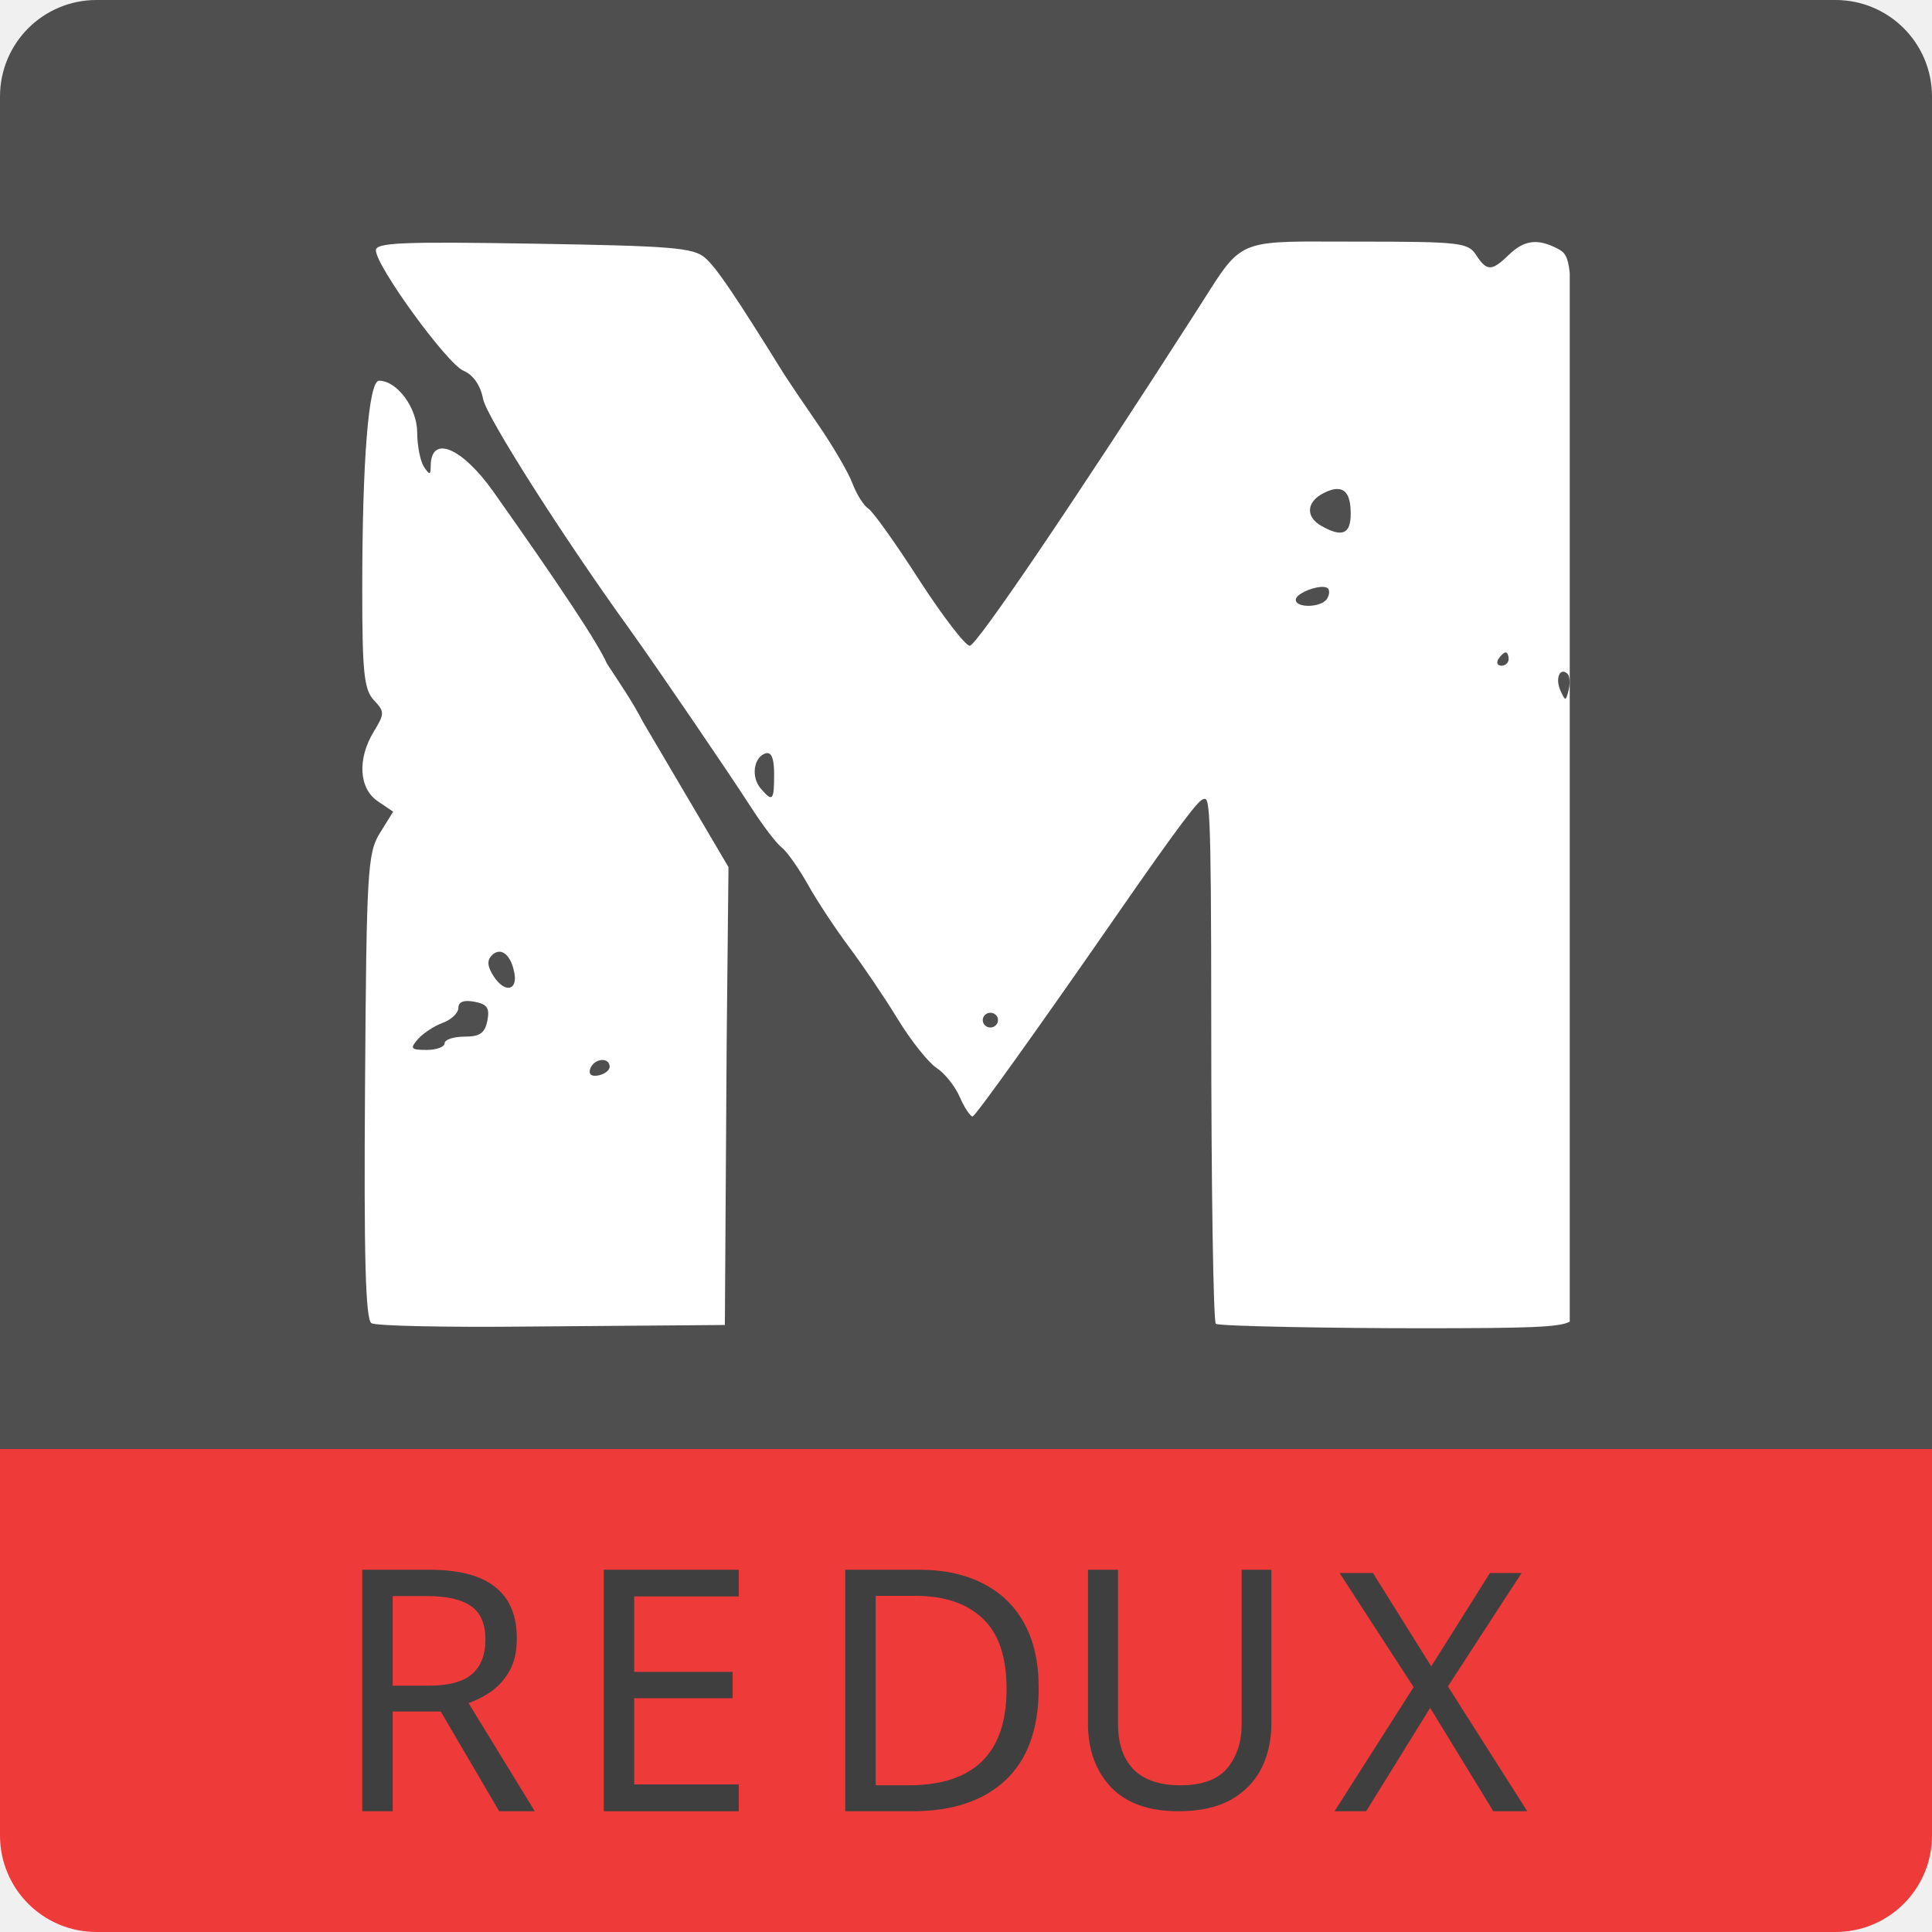
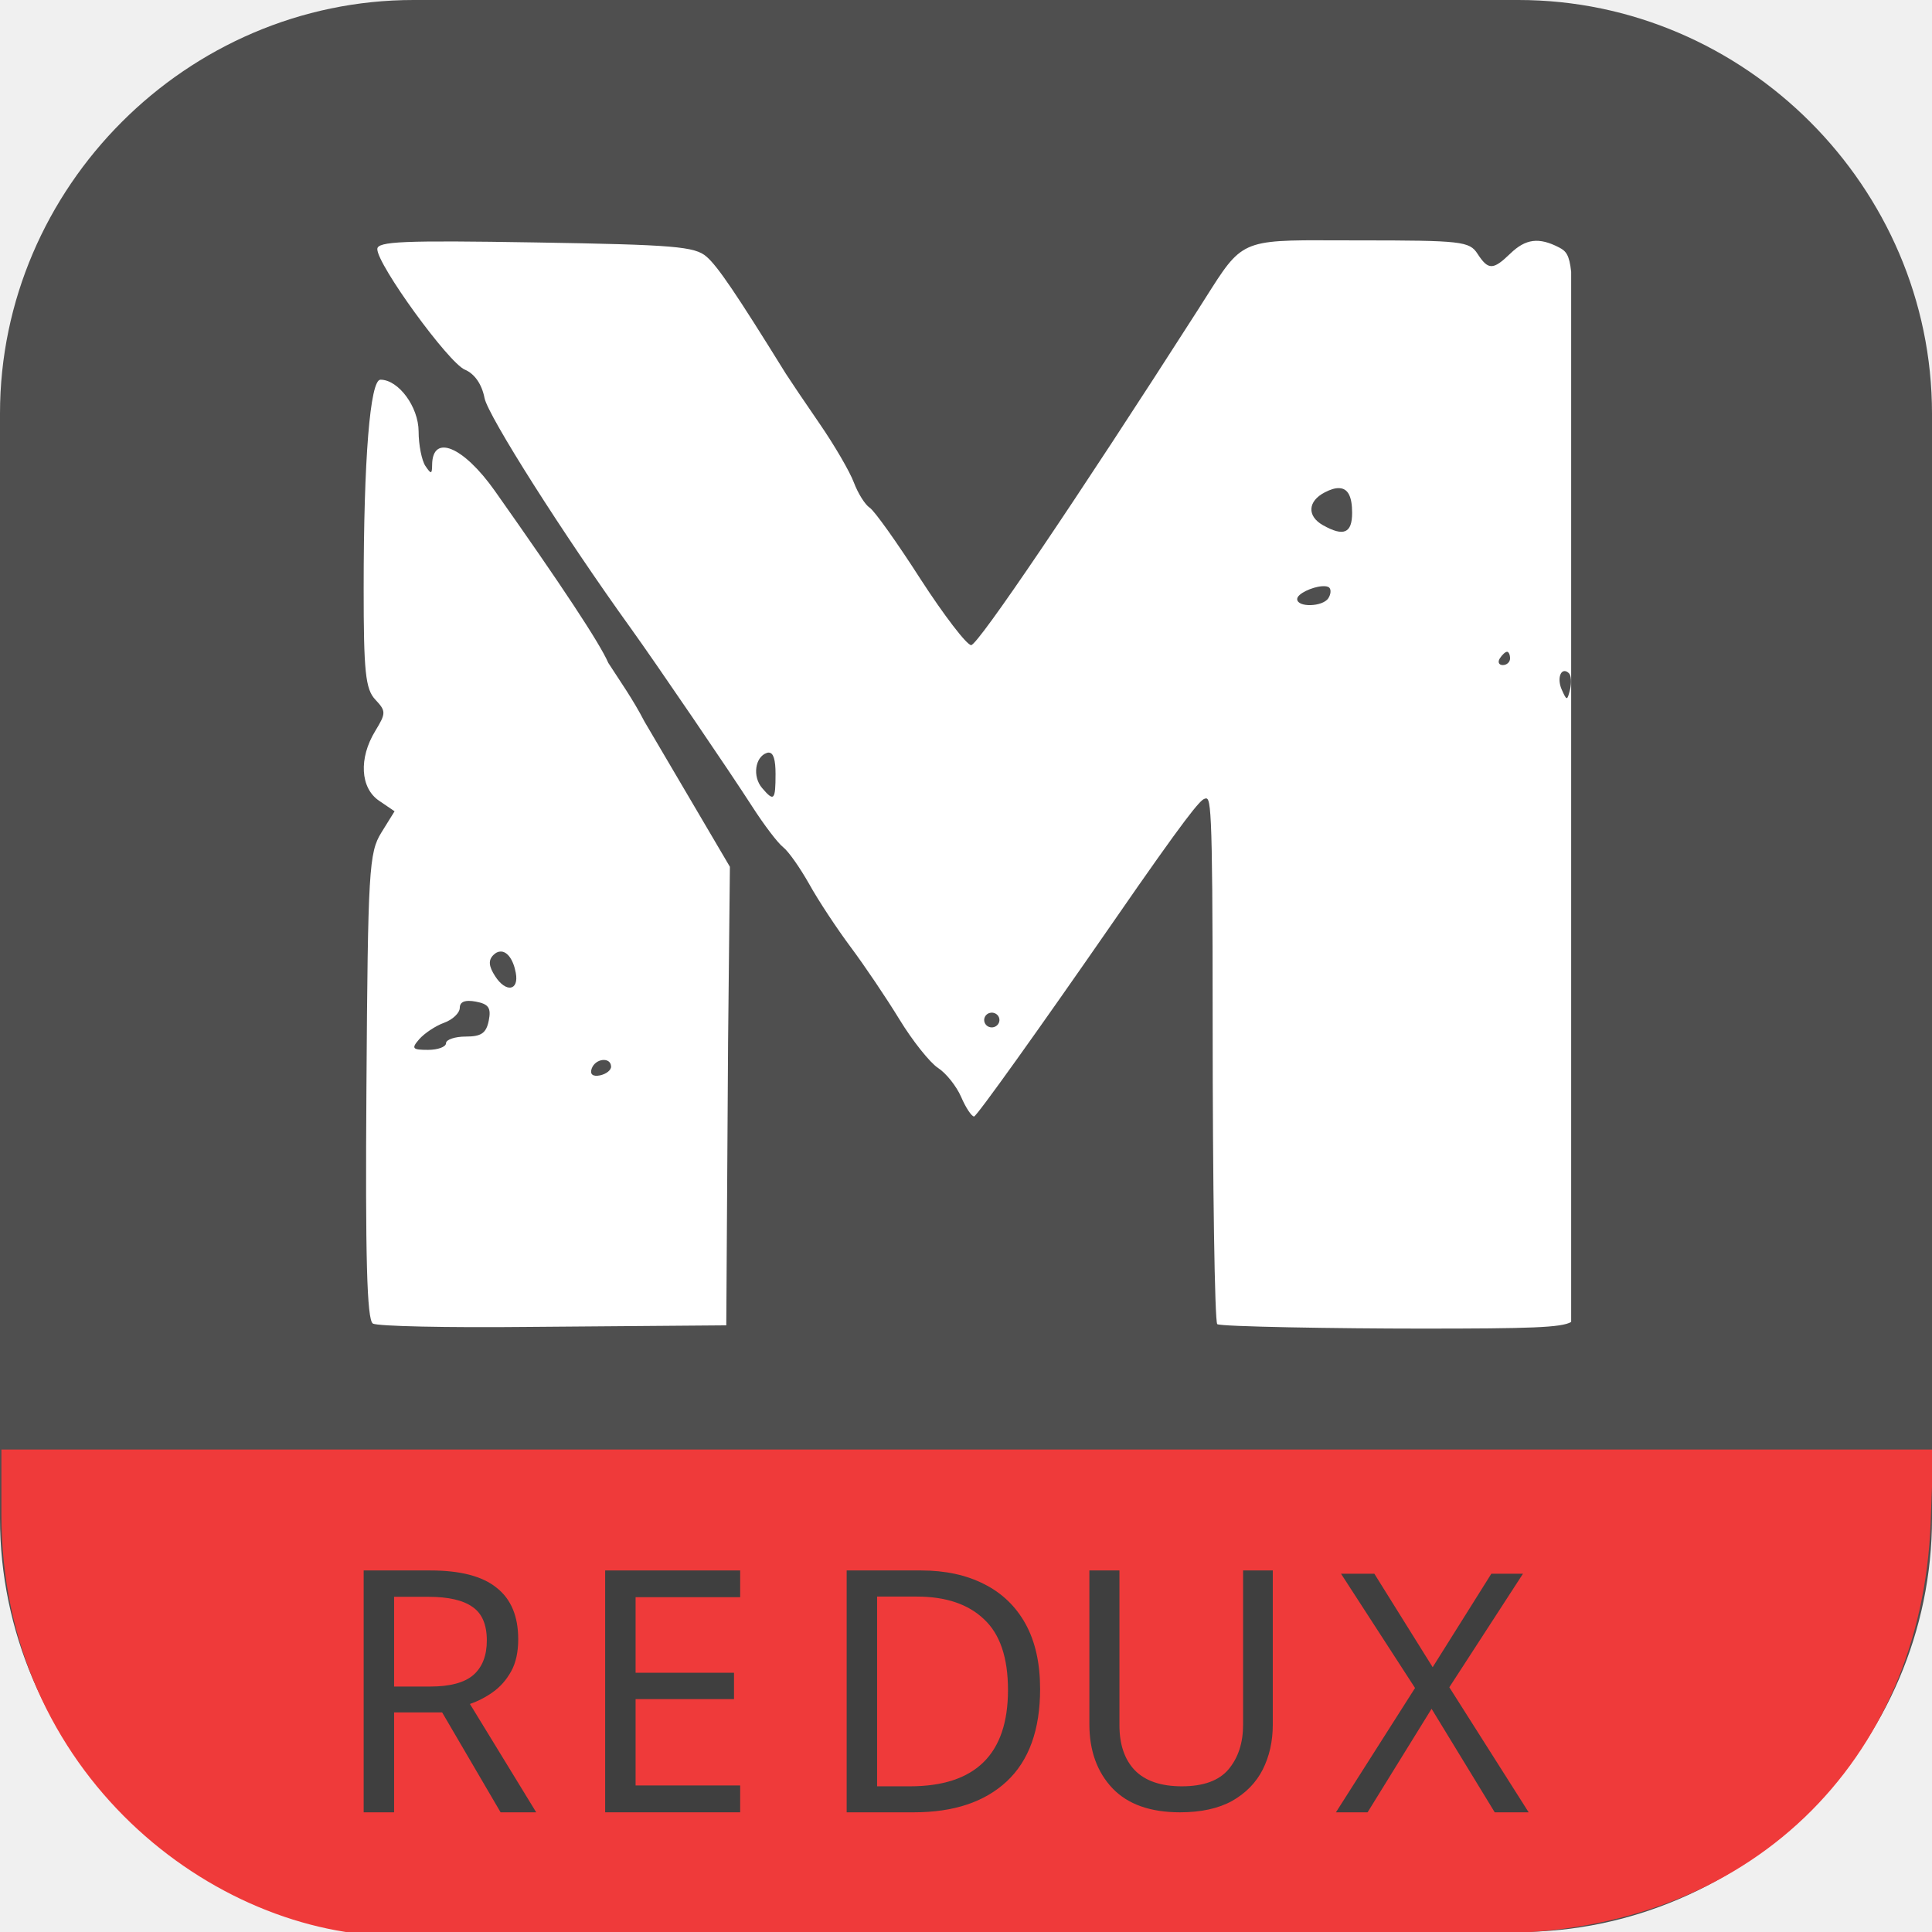
- <svg xmlns="http://www.w3.org/2000/svg" width="16" height="16" version="1">
-   <path style="fill:#4f4f4f" d="M 0.8,0 C 0.357,0 0,0.357 0,0.8 V 12.04 H 16 V 0.8 C 16,0.357 15.643,0 15.2,0 Z" />
-   <path style="fill:#ffffff" d="m 10.904,2 c -0.682,1.481e-4 -0.648,0.035 -0.996,0.577 C 8.906,4.139 8.087,5.348 8.031,5.348 7.995,5.348 7.806,5.102 7.611,4.801 7.417,4.499 7.228,4.234 7.19,4.211 7.153,4.187 7.094,4.094 7.06,4.004 7.026,3.913 6.898,3.694 6.776,3.517 6.653,3.339 6.528,3.153 6.496,3.103 6.084,2.439 5.933,2.217 5.84,2.136 5.743,2.051 5.571,2.037 4.421,2.018 c -1.095,-0.018 -1.308,-0.009 -1.308,0.055 0,0.13 0.589,0.94 0.725,0.997 0.081,0.034 0.141,0.121 0.163,0.235 0.029,0.147 0.654,1.131 1.213,1.906 0.206,0.286 0.82,1.186 1.004,1.472 0.097,0.151 0.212,0.302 0.256,0.336 0.044,0.034 0.141,0.172 0.217,0.307 0.075,0.135 0.23,0.369 0.343,0.52 0.113,0.151 0.294,0.419 0.403,0.597 0.108,0.177 0.252,0.357 0.319,0.401 0.067,0.043 0.153,0.151 0.192,0.24 0.038,0.089 0.087,0.162 0.107,0.162 0.021,0 0.537,-0.721 1.148,-1.602 C 9.813,6.762 9.926,6.631 9.963,6.619 c 0.052,-0.017 0.068,-0.04 0.068,1.843 0,1.356 0.017,2.481 0.038,2.501 C 10.09,10.984 11.08,11 11.759,11 c 0.901,0 1.162,-0.008 1.241,-0.055 V 2.261 c -0.015,-0.141 -0.043,-0.172 -0.099,-0.201 -0.168,-0.087 -0.278,-0.073 -0.406,0.051 -0.142,0.137 -0.182,0.137 -0.271,0 -0.066,-0.102 -0.133,-0.11 -0.981,-0.11 -0.13,0 -0.242,-6.545e-4 -0.339,-6.545e-4 z M 3.139,3.153 c -0.086,0 -0.139,0.659 -0.139,1.724 -2.867e-4,0.692 0.015,0.835 0.096,0.921 0.09,0.096 0.09,0.112 0,0.26 -0.138,0.225 -0.124,0.472 0.032,0.577 l 0.128,0.087 -0.11,0.177 c -0.102,0.165 -0.111,0.31 -0.123,2.097 -0.01,1.416 0.004,1.931 0.053,1.962 0.037,0.023 0.617,0.035 1.289,0.028 L 6.003,10.973 6.018,8.627 6.033,7.181 5.325,5.979 C 5.231,5.797 5.12,5.641 5.026,5.495 4.956,5.333 4.642,4.858 4.086,4.072 3.826,3.705 3.57,3.598 3.567,3.856 c -6.667e-4,0.08 -0.008,0.081 -0.056,0.01 -0.03,-0.045 -0.056,-0.174 -0.056,-0.286 C 3.454,3.378 3.289,3.153 3.139,3.153 Z m 7.942,0.897 c 0.071,0.003 0.105,0.07 0.105,0.204 0,0.169 -0.07,0.199 -0.242,0.102 -0.133,-0.075 -0.126,-0.198 0.015,-0.271 0.048,-0.025 0.088,-0.037 0.121,-0.035 z m -0.144,0.811 c 0.027,-0.002 0.049,9.818e-4 0.06,0.012 0.016,0.016 0.013,0.055 -0.008,0.087 -0.046,0.072 -0.258,0.078 -0.258,0.007 0,-0.044 0.124,-0.1 0.205,-0.106 z m 1.532,0.542 c 0.014,0 0.025,0.025 0.025,0.055 0,0.03 -0.027,0.055 -0.06,0.055 -0.033,0 -0.044,-0.025 -0.025,-0.055 0.019,-0.03 0.046,-0.055 0.06,-0.055 z m 0.481,0.16 c 0.01,0.001 0.021,0.007 0.032,0.018 0.018,0.018 0.022,0.077 0.009,0.133 -0.024,0.096 -0.027,0.096 -0.069,0.002 -0.036,-0.081 -0.015,-0.159 0.028,-0.153 z M 6.357,6.237 c 0.037,0.002 0.054,0.06 0.054,0.176 0,0.219 -0.013,0.232 -0.111,0.117 -0.082,-0.095 -0.059,-0.259 0.04,-0.291 0.006,-0.002 0.012,-0.003 0.017,-0.002 z M 4.131,7.882 c 0.056,-0.004 0.108,0.063 0.129,0.177 0.027,0.148 -0.082,0.165 -0.171,0.027 -0.054,-0.083 -0.058,-0.133 -0.014,-0.176 0.018,-0.018 0.037,-0.027 0.056,-0.028 z M 3.871,8.29 c 0.017,-1.416e-4 0.036,0.002 0.058,0.006 0.106,0.02 0.128,0.052 0.107,0.157 -0.021,0.104 -0.062,0.132 -0.19,0.132 -0.09,0 -0.164,0.025 -0.164,0.055 0,0.03 -0.067,0.055 -0.149,0.055 -0.13,0 -0.14,-0.011 -0.073,-0.088 0.042,-0.048 0.134,-0.11 0.206,-0.136 0.072,-0.026 0.13,-0.082 0.13,-0.124 0,-0.038 0.025,-0.057 0.075,-0.057 z m 4.321,0.098 c 0.024,-0.004 0.05,0.007 0.064,0.028 0.018,0.029 0.009,0.066 -0.021,0.084 -0.03,0.018 -0.069,0.009 -0.087,-0.02 -0.018,-0.029 -0.009,-0.066 0.021,-0.084 0.007,-0.004 0.015,-0.007 0.024,-0.008 z M 4.978,8.779 c 0.036,-0.004 0.069,0.012 0.071,0.053 0.002,0.03 -0.04,0.063 -0.092,0.074 -0.059,0.012 -0.085,-0.009 -0.069,-0.055 0.015,-0.043 0.054,-0.068 0.09,-0.072 z" />
-   <path style="fill:#ef3a3a" d="m 0,12 v 3.2 C 0,15.643 0.357,16 0.8,16 H 15.2 C 15.643,16 16,15.643 16,15.2 V 12 Z" />
-   <path style="fill:#3f3f3f" d="m 3.552,13 q 0.373,0 0.549,0.143 0.179,0.14 0.179,0.426 0,0.16 -0.059,0.266 -0.059,0.106 -0.151,0.171 -0.09,0.064 -0.19,0.098 L 4.429,15 H 4.134 L 3.65,14.174 H 3.252 V 15 H 3 V 13 Z M 3.538,13.218 H 3.252 v 0.742 h 0.3 q 0.244,0 0.356,-0.095 0.112,-0.098 0.112,-0.286 0,-0.196 -0.118,-0.277 -0.118,-0.084 -0.364,-0.084 z" />
-   <path style="fill:#3f3f3f" d="M 6.118,15 H 5 v -2 h 1.118 v 0.221 h -0.866 v 0.625 h 0.815 v 0.218 h -0.815 v 0.714 h 0.866 z" />
-   <path style="fill:#3f3f3f" d="m 8.602,13.98 q 0,0.507 -0.277,0.765 Q 8.05,15 7.557,15 H 7 v -2 h 0.616 q 0.3,0 0.521,0.112 0.224,0.112 0.345,0.331 0.12,0.218 0.12,0.538 z m -0.266,0.008 q 0,-0.401 -0.199,-0.585 Q 7.941,13.216 7.58,13.216 H 7.252 v 1.569 h 0.272 q 0.812,0 0.812,-0.796 z" />
-   <path style="fill:#3f3f3f" d="m 10.529,13 v 1.276 q 0,0.204 -0.083,0.37 -0.083,0.163 -0.254,0.26 Q 10.021,15 9.761,15 9.391,15 9.201,14.801 9.01,14.599 9.01,14.271 V 13 h 0.249 v 1.279 q 0,0.24 0.127,0.373 0.13,0.133 0.39,0.133 0.268,0 0.387,-0.141 Q 10.283,14.5 10.283,14.276 V 13 Z" />
-   <path style="fill:#3f3f3f" d="M 12.648,15 H 12.367 L 11.844,14.144 11.314,15 h -0.262 l 0.655,-1.028 -0.613,-0.945 h 0.276 l 0.483,0.773 0.486,-0.773 h 0.262 l -0.61,0.939 z" />
+ <svg xmlns="http://www.w3.org/2000/svg" id="_图层_1" version="1.1" viewBox="0 0 64 64" width="16" height="16" xml:space="preserve">
+   <defs id="defs6">
+     <style id="style1">
+       .st0 {
+         fill-opacity: .5;
+       }
+ 
+       .st0, .st1, .st2, .st3, .st4, .st5, .st6, .st7 {
+         fill: #fff;
+       }
+ 
+       .st8 {
+         fill: #133c9a;
+       }
+ 
+       .st2, .st9 {
+         display: none;
+       }
+ 
+       .st3 {
+         fill-opacity: .2;
+       }
+ 
+       .st4 {
+         fill-opacity: .9;
+       }
+ 
+       .st10 {
+         fill: #3370ff;
+       }
+ 
+       .st11 {
+         fill: url(#_未命名的渐变_3);
+       }
+ 
+       .st12 {
+         fill: url(#_未命名的渐变);
+       }
+ 
+       .st5 {
+         fill-opacity: .3;
+       }
+ 
+       .st6 {
+         fill-opacity: 0;
+       }
+ 
+       .st7 {
+         fill-opacity: .7;
+       }
+ 
+       .st13 {
+         fill: #00d6b9;
+       }
+ 
+       .st14 {
+         fill: url(#_未命名的渐变_2);
+       }
+     </style>
+     <radialGradient id="_未命名的渐变" data-name="未命名的渐变" cx="123.9" cy="-40.2" fx="123.9" fy="-40.2" r="59.4" gradientTransform="translate(-26.8 25.5) scale(.6 -.7)" gradientUnits="userSpaceOnUse">
+       <stop offset="0" stop-color="#db202e" id="stop1" />
+       <stop offset="1" stop-color="#e01b24" id="stop2" />
+     </radialGradient>
+     <radialGradient id="_未命名的渐变_2" data-name="未命名的渐变 2" cx="67.6" cy="26.8" fx="67.6" fy="26.8" r="105.2" gradientTransform="translate(-26.6 25.3) scale(.6 -.7)" gradientUnits="userSpaceOnUse">
+       <stop offset="0" stop-color="#ffb648" id="stop3" />
+       <stop offset="1" stop-color="#ff7800" stop-opacity="0" id="stop4" />
+     </radialGradient>
+     <radialGradient id="_未命名的渐变_3" data-name="未命名的渐变 3" cx="61.7" cy="18.6" fx="61.7" fy="18.6" r="68" gradientTransform="translate(-26.8 25.8) scale(.6 -.7)" gradientUnits="userSpaceOnUse">
+       <stop offset="0" stop-color="#c64600" id="stop5" />
+       <stop offset="1" stop-color="#a51d2d" id="stop6" />
+     </radialGradient>
+   </defs>
+   <path class="st1" d="M 47.5,64.1 H 13.8 C 6.2,64.1 0,57.8 0,50.3 V 13.7 C 0,6.2 6.2,0 13.7,0 H 50.3 C 57.8,0 64,6.2 64,13.7 V 50.3 C 64,57.8 57.8,64 50.3,64 h -2.9 0.1 z" id="path6" style="fill:#4f4f4f;fill-opacity:1" />
+   <g id="g38" transform="matrix(4,0,0,4.005848,0.04678363,-0.05263158)">
+     <path style="fill:#ffffff" d="m 10.904,2 c -0.682,1.481e-4 -0.648,0.035 -0.996,0.577 C 8.906,4.139 8.087,5.348 8.031,5.348 7.995,5.348 7.806,5.102 7.611,4.801 7.417,4.499 7.228,4.234 7.19,4.211 7.153,4.187 7.094,4.094 7.06,4.004 7.026,3.913 6.898,3.694 6.776,3.517 6.653,3.339 6.528,3.153 6.496,3.103 6.084,2.439 5.933,2.217 5.84,2.136 5.743,2.051 5.571,2.037 4.421,2.018 c -1.095,-0.018 -1.308,-0.009 -1.308,0.055 0,0.13 0.589,0.94 0.725,0.997 0.081,0.034 0.141,0.121 0.163,0.235 0.029,0.147 0.654,1.131 1.213,1.906 0.206,0.286 0.82,1.186 1.004,1.472 0.097,0.151 0.212,0.302 0.256,0.336 0.044,0.034 0.141,0.172 0.217,0.307 0.075,0.135 0.23,0.369 0.343,0.52 0.113,0.151 0.294,0.419 0.403,0.597 0.108,0.177 0.252,0.357 0.319,0.401 0.067,0.043 0.153,0.151 0.192,0.24 0.038,0.089 0.087,0.162 0.107,0.162 0.021,0 0.537,-0.721 1.148,-1.602 C 9.813,6.762 9.926,6.631 9.963,6.619 c 0.052,-0.017 0.068,-0.04 0.068,1.843 0,1.356 0.017,2.481 0.038,2.501 C 10.09,10.984 11.08,11 11.759,11 c 0.901,0 1.162,-0.008 1.241,-0.055 V 2.261 c -0.015,-0.141 -0.043,-0.172 -0.099,-0.201 -0.168,-0.087 -0.278,-0.073 -0.406,0.051 -0.142,0.137 -0.182,0.137 -0.271,0 -0.066,-0.102 -0.133,-0.11 -0.981,-0.11 -0.13,0 -0.242,-6.545e-4 -0.339,-6.545e-4 z M 3.139,3.153 c -0.086,0 -0.139,0.659 -0.139,1.724 -2.867e-4,0.692 0.015,0.835 0.096,0.921 0.09,0.096 0.09,0.112 0,0.26 -0.138,0.225 -0.124,0.472 0.032,0.577 l 0.128,0.087 -0.11,0.177 c -0.102,0.165 -0.111,0.31 -0.123,2.097 -0.01,1.416 0.004,1.931 0.053,1.962 0.037,0.023 0.617,0.035 1.289,0.028 L 6.003,10.973 6.018,8.627 6.033,7.181 5.325,5.979 C 5.231,5.797 5.12,5.641 5.026,5.495 4.956,5.333 4.642,4.858 4.086,4.072 3.826,3.705 3.57,3.598 3.567,3.856 c -6.667e-4,0.08 -0.008,0.081 -0.056,0.01 -0.03,-0.045 -0.056,-0.174 -0.056,-0.286 C 3.454,3.378 3.289,3.153 3.139,3.153 Z m 7.942,0.897 c 0.071,0.003 0.105,0.07 0.105,0.204 0,0.169 -0.07,0.199 -0.242,0.102 -0.133,-0.075 -0.126,-0.198 0.015,-0.271 0.048,-0.025 0.088,-0.037 0.121,-0.035 z m -0.144,0.811 c 0.027,-0.002 0.049,9.818e-4 0.06,0.012 0.016,0.016 0.013,0.055 -0.008,0.087 -0.046,0.072 -0.258,0.078 -0.258,0.007 0,-0.044 0.124,-0.1 0.205,-0.106 z m 1.532,0.542 c 0.014,0 0.025,0.025 0.025,0.055 0,0.03 -0.027,0.055 -0.06,0.055 -0.033,0 -0.044,-0.025 -0.025,-0.055 0.019,-0.03 0.046,-0.055 0.06,-0.055 z m 0.481,0.16 c 0.01,0.001 0.021,0.007 0.032,0.018 0.018,0.018 0.022,0.077 0.009,0.133 -0.024,0.096 -0.027,0.096 -0.069,0.002 -0.036,-0.081 -0.015,-0.159 0.028,-0.153 z M 6.357,6.237 c 0.037,0.002 0.054,0.06 0.054,0.176 0,0.219 -0.013,0.232 -0.111,0.117 -0.082,-0.095 -0.059,-0.259 0.04,-0.291 0.006,-0.002 0.012,-0.003 0.017,-0.002 z M 4.131,7.882 c 0.056,-0.004 0.108,0.063 0.129,0.177 0.027,0.148 -0.082,0.165 -0.171,0.027 -0.054,-0.083 -0.058,-0.133 -0.014,-0.176 0.018,-0.018 0.037,-0.027 0.056,-0.028 z M 3.871,8.29 c 0.017,-1.416e-4 0.036,0.002 0.058,0.006 0.106,0.02 0.128,0.052 0.107,0.157 -0.021,0.104 -0.062,0.132 -0.19,0.132 -0.09,0 -0.164,0.025 -0.164,0.055 0,0.03 -0.067,0.055 -0.149,0.055 -0.13,0 -0.14,-0.011 -0.073,-0.088 0.042,-0.048 0.134,-0.11 0.206,-0.136 0.072,-0.026 0.13,-0.082 0.13,-0.124 0,-0.038 0.025,-0.057 0.075,-0.057 z m 4.321,0.098 c 0.024,-0.004 0.05,0.007 0.064,0.028 0.018,0.029 0.009,0.066 -0.021,0.084 -0.03,0.018 -0.069,0.009 -0.087,-0.02 -0.018,-0.029 -0.009,-0.066 0.021,-0.084 0.007,-0.004 0.015,-0.007 0.024,-0.008 z M 4.978,8.779 c 0.036,-0.004 0.069,0.012 0.071,0.053 0.002,0.03 -0.04,0.063 -0.092,0.074 -0.059,0.012 -0.085,-0.009 -0.069,-0.055 0.015,-0.043 0.054,-0.068 0.09,-0.072 z" id="path2-1" />
+     <path style="fill:#ef3a3a;fill-opacity:1" d="m 0,12 0,0.537 c 0,2.146 1.76,3.49 3.28,3.486 L 12.37,16 c 2.103,-0.005 3.531,-1.42 3.607,-3.393 L 16,12 Z" id="path3" />
+     <path style="fill:#3f3f3f" d="m 3.552,13 q 0.373,0 0.549,0.143 0.179,0.14 0.179,0.426 0,0.16 -0.059,0.266 -0.059,0.106 -0.151,0.171 -0.09,0.064 -0.19,0.098 L 4.429,15 H 4.134 L 3.65,14.174 H 3.252 V 15 H 3 V 13 Z M 3.538,13.218 H 3.252 v 0.742 h 0.3 q 0.244,0 0.356,-0.095 0.112,-0.098 0.112,-0.286 0,-0.196 -0.118,-0.277 -0.118,-0.084 -0.364,-0.084 z" id="path4" />
+     <path style="fill:#3f3f3f" d="M 6.118,15 H 5 v -2 h 1.118 v 0.221 h -0.866 v 0.625 h 0.815 v 0.218 h -0.815 v 0.714 h 0.866 z" id="path5" />
+     <path style="fill:#3f3f3f" d="m 8.602,13.98 q 0,0.507 -0.277,0.765 Q 8.05,15 7.557,15 H 7 v -2 h 0.616 q 0.3,0 0.521,0.112 0.224,0.112 0.345,0.331 0.12,0.218 0.12,0.538 z m -0.266,0.008 q 0,-0.401 -0.199,-0.585 Q 7.941,13.216 7.58,13.216 H 7.252 v 1.569 h 0.272 q 0.812,0 0.812,-0.796 z" id="path6-8" />
+     <path style="fill:#3f3f3f" d="m 10.529,13 v 1.276 q 0,0.204 -0.083,0.37 -0.083,0.163 -0.254,0.26 Q 10.021,15 9.761,15 9.391,15 9.201,14.801 9.01,14.599 9.01,14.271 V 13 h 0.249 v 1.279 q 0,0.24 0.127,0.373 0.13,0.133 0.39,0.133 0.268,0 0.387,-0.141 Q 10.283,14.5 10.283,14.276 V 13 Z" id="path7" />
+     <path style="fill:#3f3f3f" d="M 12.648,15 H 12.367 L 11.844,14.144 11.314,15 h -0.262 l 0.655,-1.028 -0.613,-0.945 h 0.276 l 0.483,0.773 0.486,-0.773 h 0.262 l -0.61,0.939 z" id="path8" />
+   </g>
</svg>
